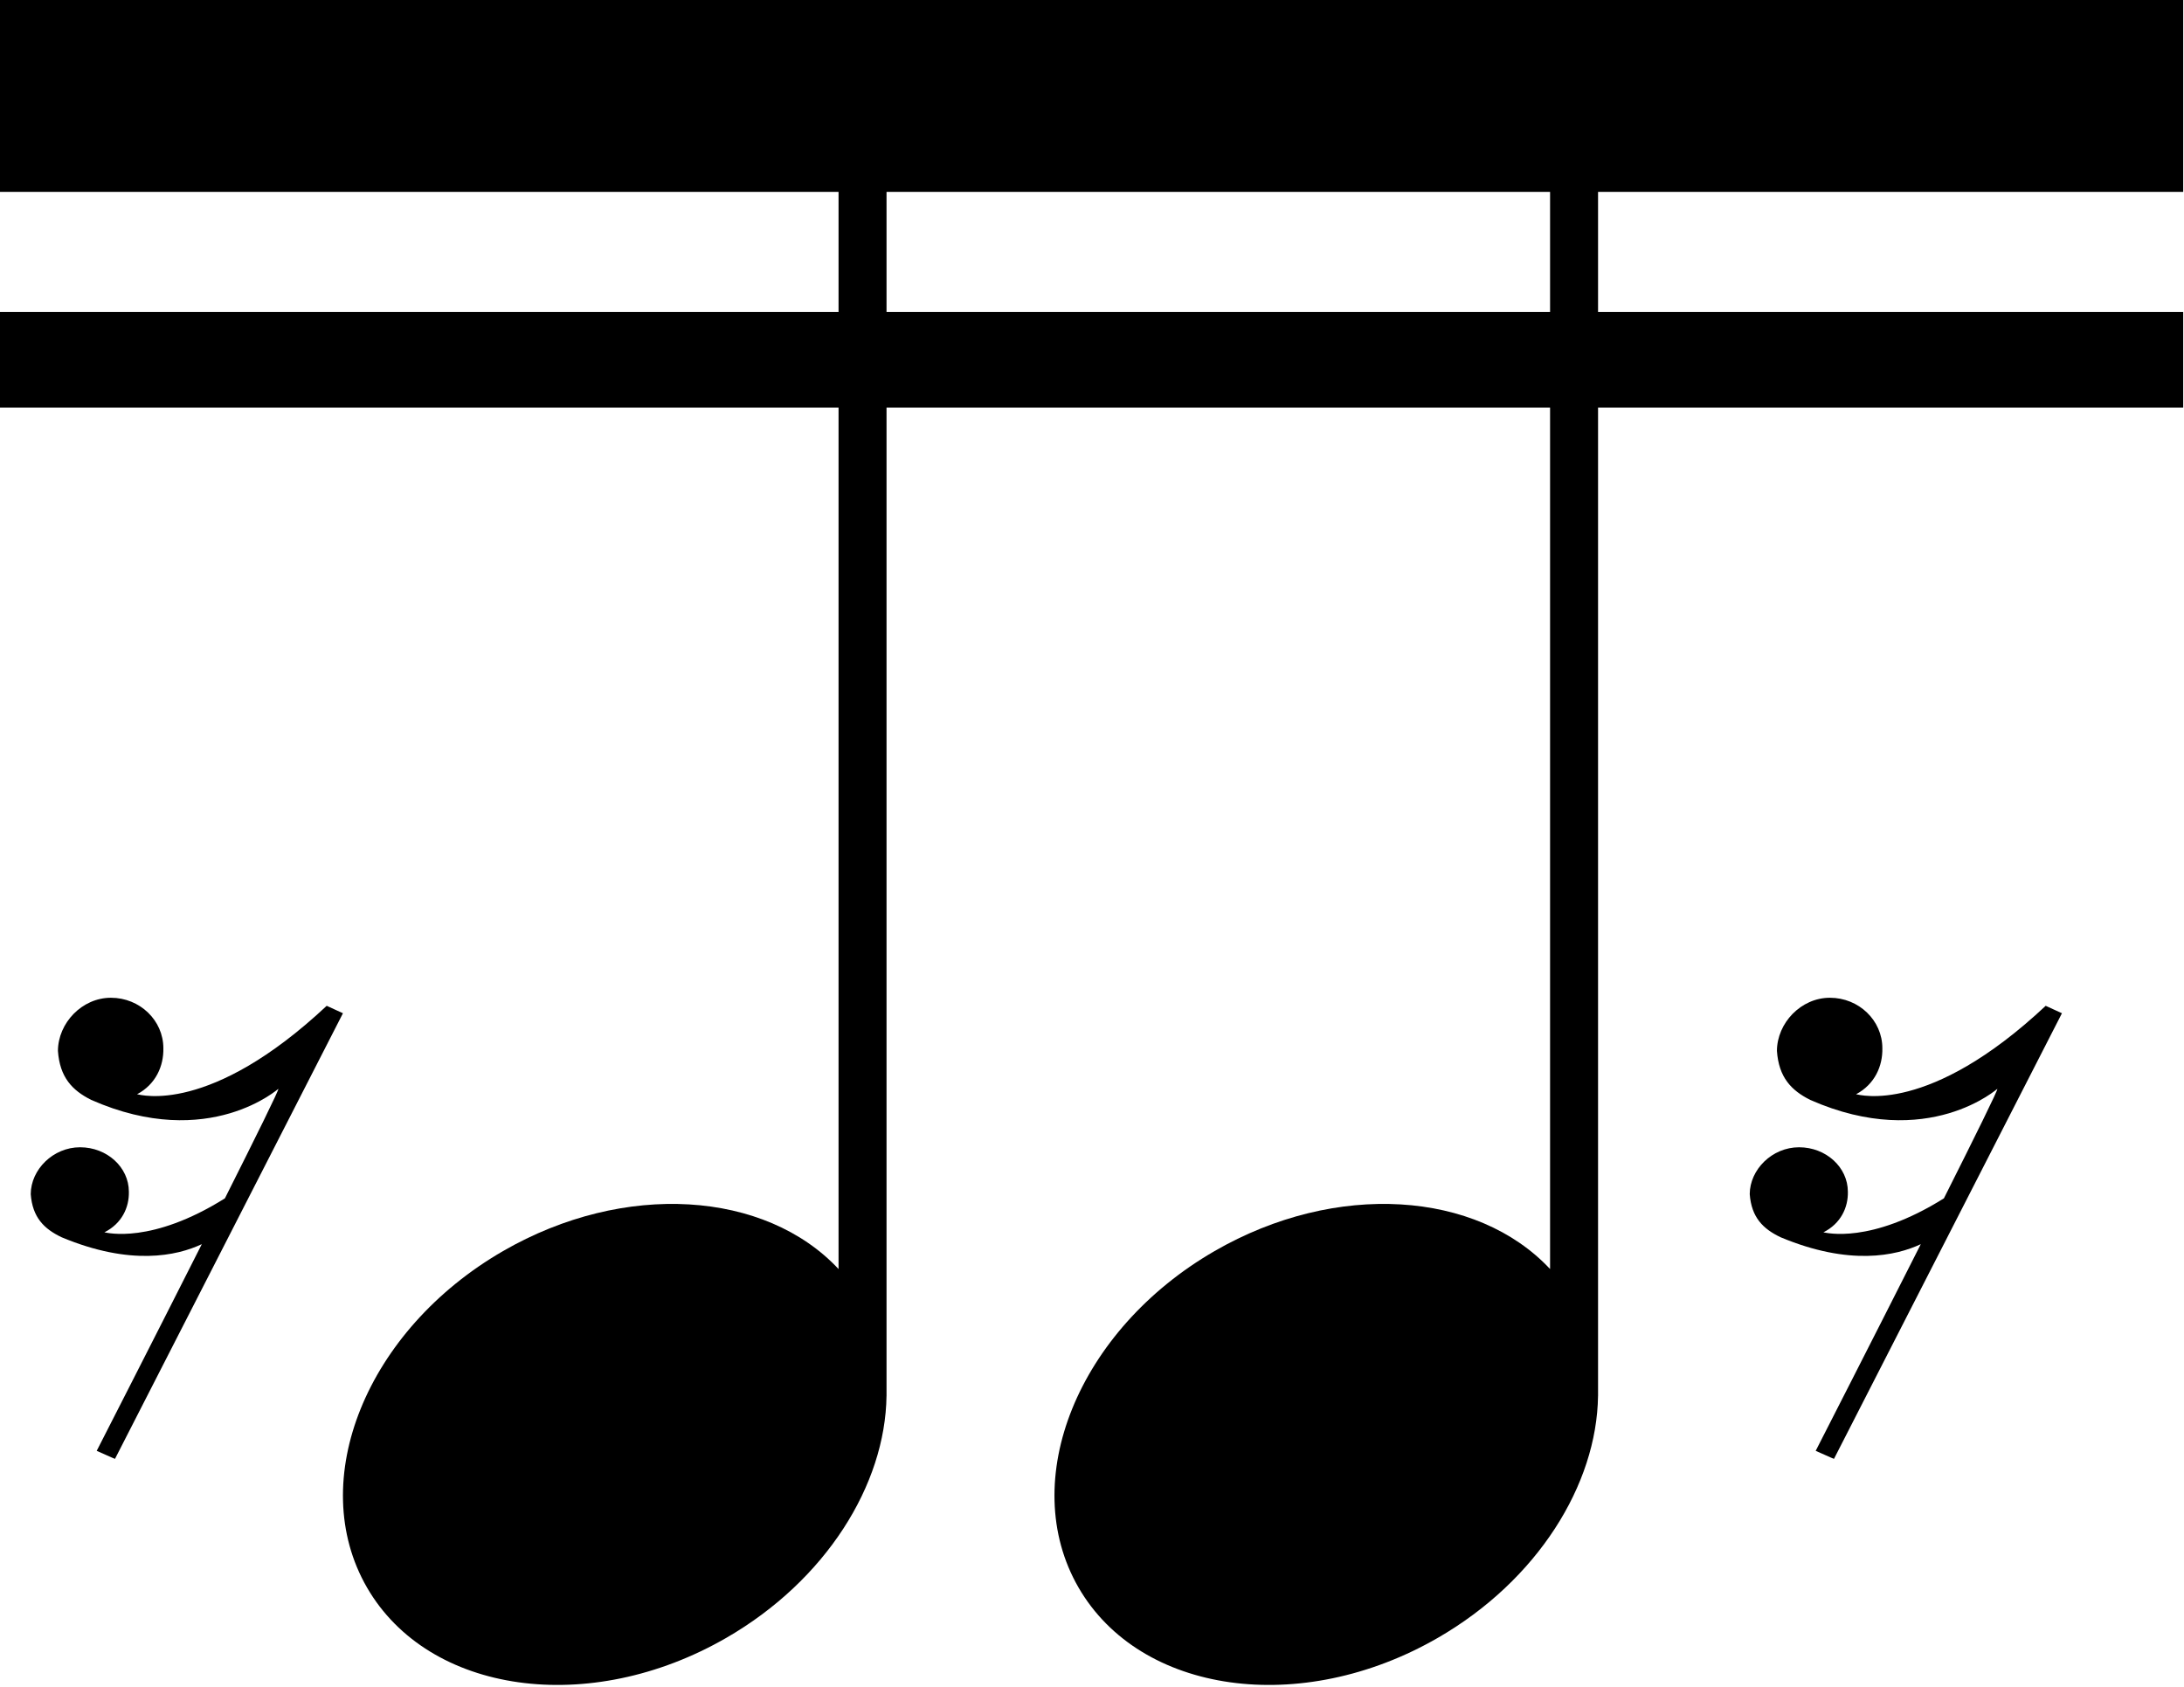
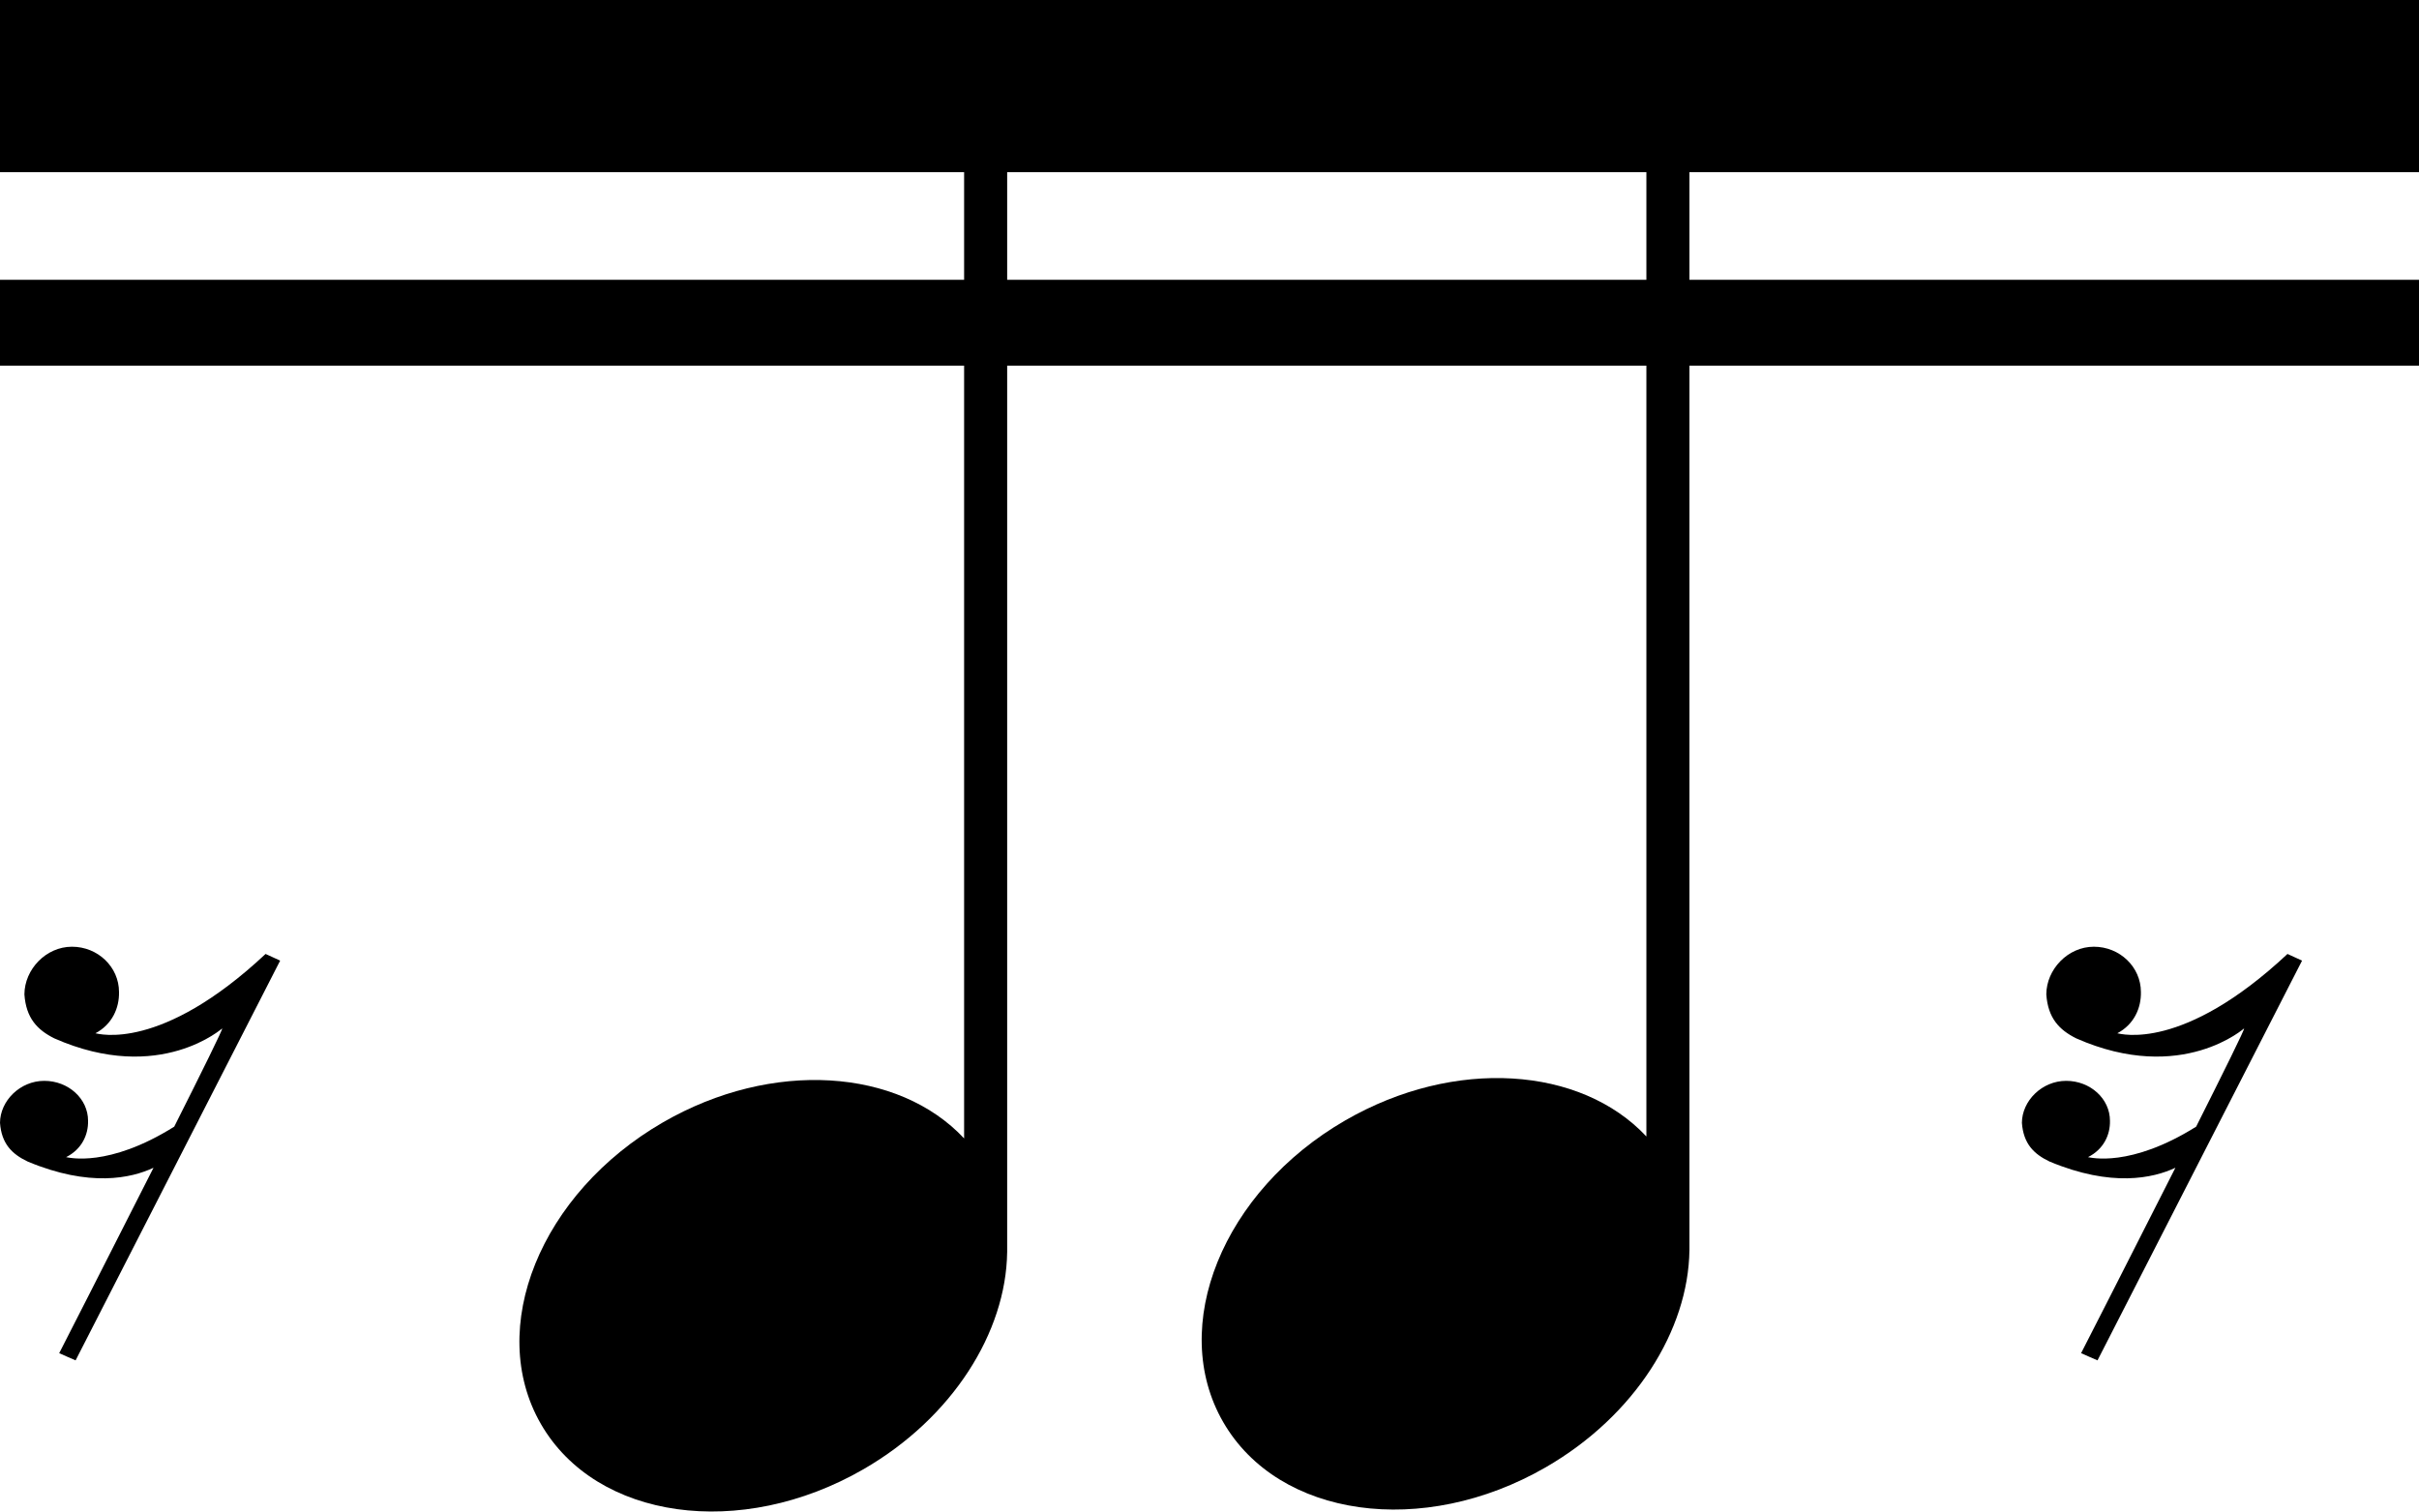
- <svg xmlns="http://www.w3.org/2000/svg" width="100%" height="100%" viewBox="0 0 1531 1182" version="1.1" xml:space="preserve" style="fill-rule:evenodd;clip-rule:evenodd;stroke-linejoin:round;stroke-miterlimit:2;">
-   <g transform="matrix(1,0,0,1,-732.283,-236.22)">
-     <g id="_2-semiquavers-.e-." transform="matrix(0.42045,0,0,0.42045,345.469,-268.32)">
+ <svg xmlns="http://www.w3.org/2000/svg" width="100%" height="100%" viewBox="0 0 1600 1000" version="1.1" xml:space="preserve" style="fill-rule:evenodd;clip-rule:evenodd;stroke-linejoin:round;stroke-miterlimit:2;">
+   <g transform="matrix(1,0,0,1,-600,-500)">
+     <g id="_2-semiquavers-.e-." transform="matrix(0.355981,0,0,0.355981,412.497,72.8226)">
      <g transform="matrix(1,0,0,1,691.896,7.23899)">
        <path d="M1626.2,3308.51L1626.2,1200L1706.2,1200L1706.2,3520L1706.17,3520C1704.21,3668.22 1605.17,3827.49 1439.19,3923.32C1211.2,4054.95 942.694,4017.35 839.959,3839.41C737.224,3661.46 838.917,3410.13 1066.91,3278.5C1269.66,3161.44 1504.46,3178.22 1626.2,3308.51Z" />
      </g>
-       <g transform="matrix(1,0,0,1,1680.1,-1.89477)">
+       <g transform="matrix(1,0,0,1,1761.5,-5.51427)">
        <g transform="matrix(1,0,0,1,198.099,9.13376)">
          <path d="M1626.2,3308.51L1626.2,1200L1706.2,1200L1706.2,3520L1706.17,3520C1704.21,3668.22 1605.17,3827.49 1439.19,3923.32C1211.2,4054.95 942.694,4017.35 839.959,3839.41C737.224,3661.46 838.917,3410.13 1066.91,3278.5C1269.66,3161.44 1504.46,3178.22 1626.2,3308.51Z" />
        </g>
-         <g transform="matrix(0.526305,0,0,0.526305,-1136.31,2086.35)">
+         <g transform="matrix(0.526305,0,0,0.526305,-1662.23,2185.98)">
          <path d="M1427.31,2115.53C1524.81,1921.69 1600.36,1768.97 1596.48,1768.77C1601.83,1763.36 1378.73,1969.04 1003.77,1803.69C943.456,1773.48 904.17,1732.01 898.348,1648.42C898.784,1560.15 974.457,1480.15 1066.17,1480.15C1157.88,1480.15 1232.33,1551.81 1232.33,1640.08C1233.55,1696.04 1208.68,1754.11 1149.04,1785.83C1160.25,1787.41 1379.52,1852.3 1749.78,1505.66C1752.74,1506.94 1801.24,1529.2 1801.24,1529.2L1079.08,2940.81C1073.51,2939.01 1029.53,2918.77 1021.17,2915.37C1021.17,2915.37 1196.88,2571.71 1354.11,2260.68C1275.09,2297.72 1128.66,2330.12 910.319,2238.95C854.174,2212.32 817.606,2175.76 812.187,2102.08C812.593,2024.28 883.031,1953.76 968.397,1953.76C1053.76,1953.76 1123.07,2016.93 1123.07,2094.73C1124.2,2144.06 1101.06,2195.24 1045.54,2223.2C1053.96,2224.33 1194.42,2261.45 1427.31,2115.53Z" />
        </g>
-         <g transform="matrix(0.526305,0,0,0.526305,1729.73,2086.35)">
+         <g transform="matrix(0.526305,0,0,0.526305,2094.56,2185.98)">
          <path d="M1427.31,2115.53C1524.81,1921.69 1600.36,1768.97 1596.48,1768.77C1601.83,1763.36 1378.73,1969.04 1003.77,1803.69C943.456,1773.48 904.17,1732.01 898.348,1648.42C898.784,1560.15 974.457,1480.15 1066.17,1480.15C1157.88,1480.15 1232.33,1551.81 1232.33,1640.08C1233.55,1696.04 1208.68,1754.11 1149.04,1785.83C1160.25,1787.41 1379.52,1852.3 1749.78,1505.66C1752.74,1506.94 1801.24,1529.2 1801.24,1529.2L1079.08,2940.81C1073.51,2939.01 1029.53,2918.77 1021.17,2915.37C1021.17,2915.37 1196.88,2571.71 1354.11,2260.68C1275.09,2297.72 1128.66,2330.12 910.319,2238.95C854.174,2212.32 817.606,2175.76 812.187,2102.08C812.593,2024.28 883.031,1953.76 968.397,1953.76C1053.76,1953.76 1123.07,2016.93 1123.07,2094.73C1124.2,2144.06 1101.06,2195.24 1045.54,2223.2C1053.96,2224.33 1194.42,2261.45 1427.31,2115.53Z" />
        </g>
      </g>
-       <g transform="matrix(-1.56945e-15,8,6.5,-1.8383e-15,-16760,-11280)">
+       <g transform="matrix(-1.40586e-15,8,8.02611,-1.40599e-15,-21304.3,-11280)">
        <rect x="1560" y="2720" width="40" height="560" />
      </g>
-       <g transform="matrix(-4.33214e-16,3.98896,6.5,6.57999e-18,-16760,-4502.77)">
+       <g transform="matrix(-2.69623e-16,3.98896,8.02611,4.38891e-16,-21304.3,-4502.77)">
        <rect x="1560" y="2720" width="40" height="560" />
      </g>
    </g>
  </g>
</svg>
